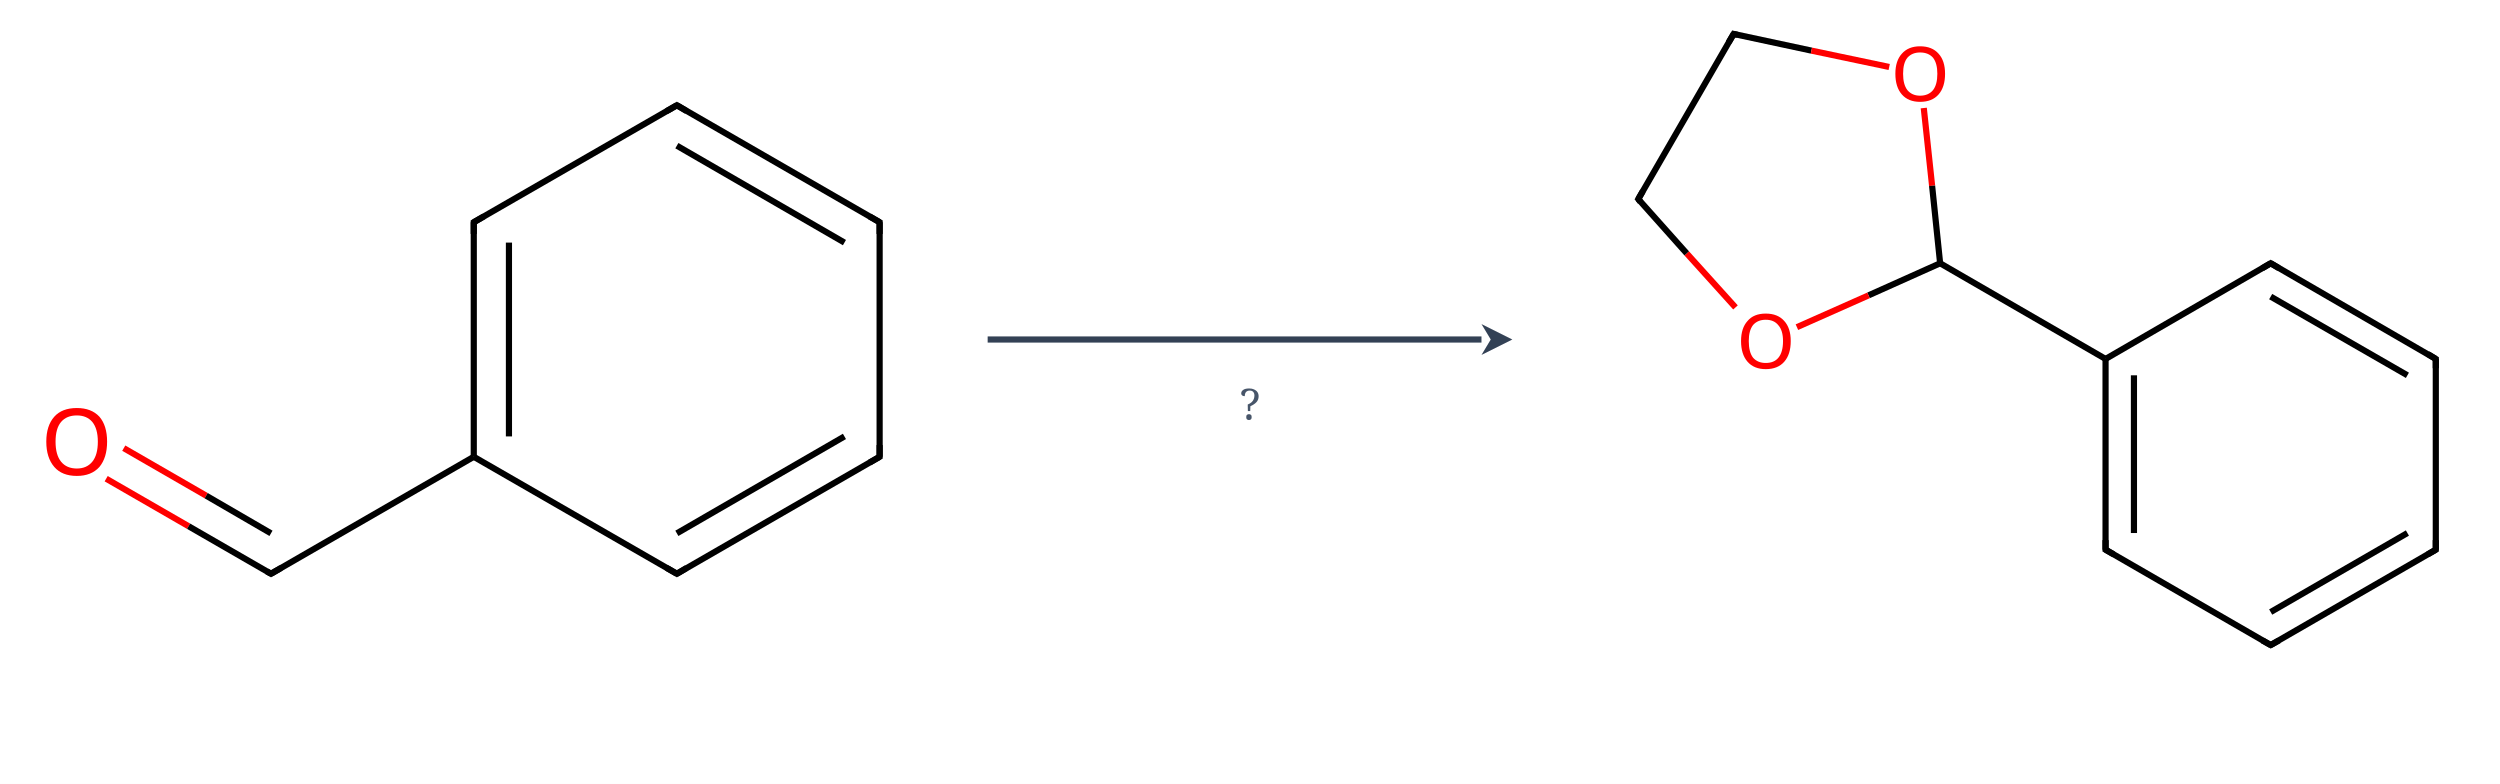
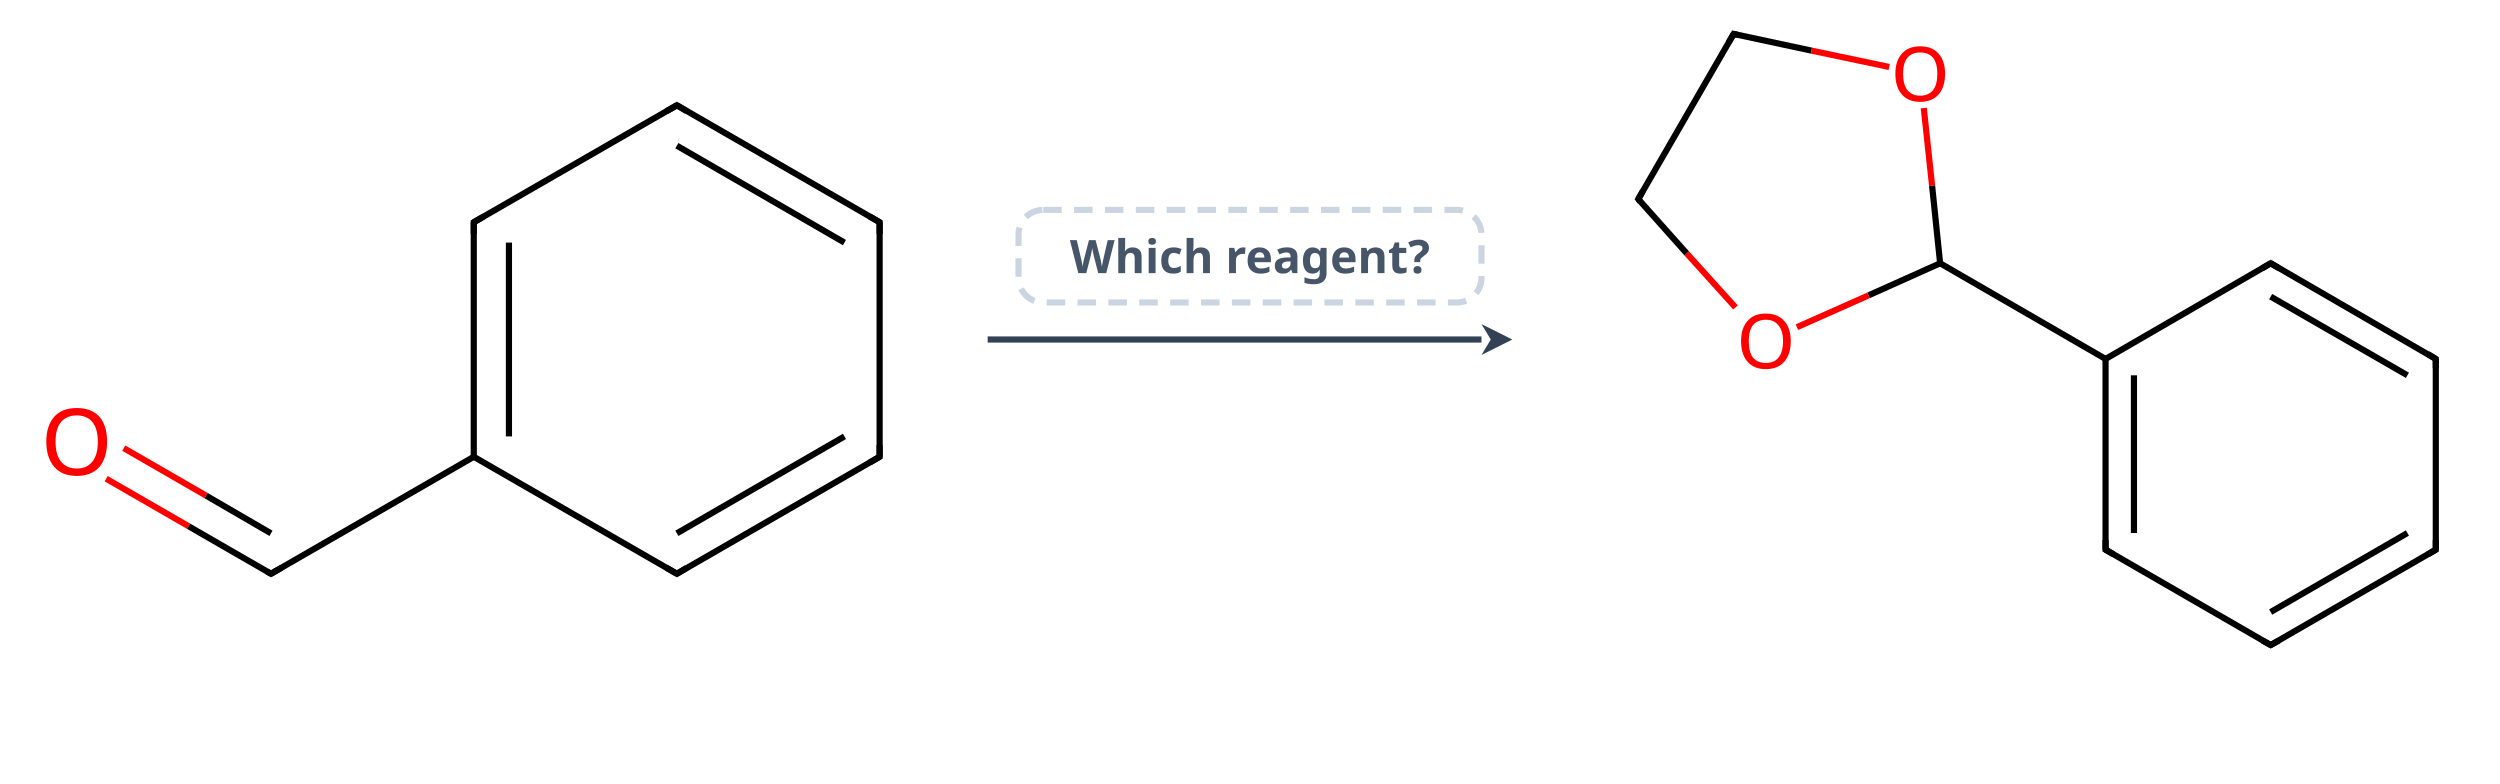
<svg xmlns="http://www.w3.org/2000/svg" width="810" height="254" viewBox="0 0 810 254">
  <rect width="810" height="254" fill="white" />
  <g>
    <path class="bond-0 atom-0 atom-1" d="M 34.4,155.1 L 61.1,170.5" style="fill:none;fill-rule:evenodd;stroke:#FF0000;stroke-width:2.0px;stroke-linecap:butt;stroke-linejoin:miter;stroke-opacity:1" />
    <path class="bond-0 atom-0 atom-1" d="M 61.1,170.5 L 87.8,185.9" style="fill:none;fill-rule:evenodd;stroke:#000000;stroke-width:2.0px;stroke-linecap:butt;stroke-linejoin:miter;stroke-opacity:1" />
    <path class="bond-0 atom-0 atom-1" d="M 40.1,145.2 L 66.8,160.6" style="fill:none;fill-rule:evenodd;stroke:#FF0000;stroke-width:2.0px;stroke-linecap:butt;stroke-linejoin:miter;stroke-opacity:1" />
    <path class="bond-0 atom-0 atom-1" d="M 66.8,160.6 L 87.8,172.8" style="fill:none;fill-rule:evenodd;stroke:#000000;stroke-width:2.0px;stroke-linecap:butt;stroke-linejoin:miter;stroke-opacity:1" />
    <path class="bond-1 atom-1 atom-2" d="M 87.8,185.9 L 153.5,148.0" style="fill:none;fill-rule:evenodd;stroke:#000000;stroke-width:2.0px;stroke-linecap:butt;stroke-linejoin:miter;stroke-opacity:1" />
    <path class="bond-2 atom-2 atom-3" d="M 153.5,148.0 L 153.5,72.0" style="fill:none;fill-rule:evenodd;stroke:#000000;stroke-width:2.0px;stroke-linecap:butt;stroke-linejoin:miter;stroke-opacity:1" />
    <path class="bond-2 atom-2 atom-3" d="M 164.9,141.4 L 164.9,78.6" style="fill:none;fill-rule:evenodd;stroke:#000000;stroke-width:2.0px;stroke-linecap:butt;stroke-linejoin:miter;stroke-opacity:1" />
    <path class="bond-3 atom-3 atom-4" d="M 153.5,72.0 L 219.3,34.1" style="fill:none;fill-rule:evenodd;stroke:#000000;stroke-width:2.0px;stroke-linecap:butt;stroke-linejoin:miter;stroke-opacity:1" />
    <path class="bond-4 atom-4 atom-5" d="M 219.3,34.1 L 285.0,72.0" style="fill:none;fill-rule:evenodd;stroke:#000000;stroke-width:2.0px;stroke-linecap:butt;stroke-linejoin:miter;stroke-opacity:1" />
    <path class="bond-4 atom-4 atom-5" d="M 219.3,47.2 L 273.6,78.6" style="fill:none;fill-rule:evenodd;stroke:#000000;stroke-width:2.0px;stroke-linecap:butt;stroke-linejoin:miter;stroke-opacity:1" />
    <path class="bond-5 atom-5 atom-6" d="M 285.0,72.0 L 285.0,148.0" style="fill:none;fill-rule:evenodd;stroke:#000000;stroke-width:2.0px;stroke-linecap:butt;stroke-linejoin:miter;stroke-opacity:1" />
    <path class="bond-6 atom-6 atom-7" d="M 285.0,148.0 L 219.3,185.9" style="fill:none;fill-rule:evenodd;stroke:#000000;stroke-width:2.0px;stroke-linecap:butt;stroke-linejoin:miter;stroke-opacity:1" />
    <path class="bond-6 atom-6 atom-7" d="M 273.6,141.4 L 219.3,172.8" style="fill:none;fill-rule:evenodd;stroke:#000000;stroke-width:2.0px;stroke-linecap:butt;stroke-linejoin:miter;stroke-opacity:1" />
    <path class="bond-7 atom-7 atom-2" d="M 219.3,185.9 L 153.5,148.0" style="fill:none;fill-rule:evenodd;stroke:#000000;stroke-width:2.0px;stroke-linecap:butt;stroke-linejoin:miter;stroke-opacity:1" />
    <path d="M 86.4,185.1 L 87.8,185.9 L 91.1,184.0" style="fill:none;stroke:#000000;stroke-width:2.0px;stroke-linecap:butt;stroke-linejoin:miter;stroke-miterlimit:10;stroke-opacity:1;" />
    <path d="M 153.5,75.8 L 153.5,72.0 L 156.8,70.1" style="fill:none;stroke:#000000;stroke-width:2.0px;stroke-linecap:butt;stroke-linejoin:miter;stroke-miterlimit:10;stroke-opacity:1;" />
    <path d="M 216.0,36.0 L 219.3,34.1 L 222.5,36.0" style="fill:none;stroke:#000000;stroke-width:2.0px;stroke-linecap:butt;stroke-linejoin:miter;stroke-miterlimit:10;stroke-opacity:1;" />
    <path d="M 281.7,70.1 L 285.0,72.0 L 285.0,75.8" style="fill:none;stroke:#000000;stroke-width:2.0px;stroke-linecap:butt;stroke-linejoin:miter;stroke-miterlimit:10;stroke-opacity:1;" />
    <path d="M 285.0,144.2 L 285.0,148.0 L 281.7,149.9" style="fill:none;stroke:#000000;stroke-width:2.0px;stroke-linecap:butt;stroke-linejoin:miter;stroke-miterlimit:10;stroke-opacity:1;" />
    <path d="M 222.5,184.0 L 219.3,185.9 L 216.0,184.0" style="fill:none;stroke:#000000;stroke-width:2.0px;stroke-linecap:butt;stroke-linejoin:miter;stroke-miterlimit:10;stroke-opacity:1;" />
    <path class="atom-0" d="M 15.0 143.1 Q 15.0 137.9, 17.6 135.0 Q 20.1 132.2, 24.9 132.2 Q 29.6 132.2, 32.2 135.0 Q 34.7 137.9, 34.7 143.1 Q 34.7 148.3, 32.2 151.3 Q 29.6 154.2, 24.9 154.2 Q 20.1 154.2, 17.6 151.3 Q 15.0 148.3, 15.0 143.1 M 24.9 151.8 Q 28.1 151.8, 29.9 149.6 Q 31.7 147.4, 31.7 143.1 Q 31.7 138.9, 29.9 136.7 Q 28.1 134.6, 24.9 134.6 Q 21.6 134.6, 19.8 136.7 Q 18.0 138.8, 18.0 143.1 Q 18.0 147.4, 19.8 149.6 Q 21.6 151.8, 24.9 151.8 " fill="#FF0000" />
  </g>
  <g transform="translate(510,0)">
    <path class="bond-0 atom-0 atom-1" d="M 279.2,178.1 L 225.7,209.0" style="fill:none;fill-rule:evenodd;stroke:#000000;stroke-width:2.0px;stroke-linecap:butt;stroke-linejoin:miter;stroke-opacity:1" />
    <path class="bond-0 atom-0 atom-1" d="M 270.0,172.7 L 225.7,198.3" style="fill:none;fill-rule:evenodd;stroke:#000000;stroke-width:2.0px;stroke-linecap:butt;stroke-linejoin:miter;stroke-opacity:1" />
    <path class="bond-1 atom-1 atom-2" d="M 225.7,209.0 L 172.2,178.1" style="fill:none;fill-rule:evenodd;stroke:#000000;stroke-width:2.0px;stroke-linecap:butt;stroke-linejoin:miter;stroke-opacity:1" />
    <path class="bond-2 atom-2 atom-3" d="M 172.2,178.1 L 172.2,116.3" style="fill:none;fill-rule:evenodd;stroke:#000000;stroke-width:2.0px;stroke-linecap:butt;stroke-linejoin:miter;stroke-opacity:1" />
    <path class="bond-2 atom-2 atom-3" d="M 181.4,172.7 L 181.4,121.6" style="fill:none;fill-rule:evenodd;stroke:#000000;stroke-width:2.0px;stroke-linecap:butt;stroke-linejoin:miter;stroke-opacity:1" />
    <path class="bond-3 atom-3 atom-4" d="M 172.2,116.3 L 118.6,85.3" style="fill:none;fill-rule:evenodd;stroke:#000000;stroke-width:2.0px;stroke-linecap:butt;stroke-linejoin:miter;stroke-opacity:1" />
    <path class="bond-4 atom-4 atom-5" d="M 118.6,85.3 L 95.4,95.7" style="fill:none;fill-rule:evenodd;stroke:#000000;stroke-width:2.0px;stroke-linecap:butt;stroke-linejoin:miter;stroke-opacity:1" />
    <path class="bond-4 atom-4 atom-5" d="M 95.4,95.7 L 72.2,106.0" style="fill:none;fill-rule:evenodd;stroke:#FF0000;stroke-width:2.0px;stroke-linecap:butt;stroke-linejoin:miter;stroke-opacity:1" />
    <path class="bond-5 atom-5 atom-6" d="M 52.3,99.6 L 36.5,82.1" style="fill:none;fill-rule:evenodd;stroke:#FF0000;stroke-width:2.0px;stroke-linecap:butt;stroke-linejoin:miter;stroke-opacity:1" />
    <path class="bond-5 atom-5 atom-6" d="M 36.5,82.1 L 20.8,64.5" style="fill:none;fill-rule:evenodd;stroke:#000000;stroke-width:2.0px;stroke-linecap:butt;stroke-linejoin:miter;stroke-opacity:1" />
    <path class="bond-6 atom-6 atom-7" d="M 20.8,64.5 L 51.7,11.0" style="fill:none;fill-rule:evenodd;stroke:#000000;stroke-width:2.0px;stroke-linecap:butt;stroke-linejoin:miter;stroke-opacity:1" />
    <path class="bond-7 atom-7 atom-8" d="M 51.7,11.0 L 76.9,16.4" style="fill:none;fill-rule:evenodd;stroke:#000000;stroke-width:2.0px;stroke-linecap:butt;stroke-linejoin:miter;stroke-opacity:1" />
    <path class="bond-7 atom-7 atom-8" d="M 76.9,16.4 L 102.1,21.7" style="fill:none;fill-rule:evenodd;stroke:#FF0000;stroke-width:2.0px;stroke-linecap:butt;stroke-linejoin:miter;stroke-opacity:1" />
    <path class="bond-8 atom-3 atom-9" d="M 172.2,116.3 L 225.7,85.3" style="fill:none;fill-rule:evenodd;stroke:#000000;stroke-width:2.0px;stroke-linecap:butt;stroke-linejoin:miter;stroke-opacity:1" />
    <path class="bond-9 atom-9 atom-10" d="M 225.7,85.3 L 279.2,116.3" style="fill:none;fill-rule:evenodd;stroke:#000000;stroke-width:2.0px;stroke-linecap:butt;stroke-linejoin:miter;stroke-opacity:1" />
    <path class="bond-9 atom-9 atom-10" d="M 225.7,96.1 L 270.0,121.6" style="fill:none;fill-rule:evenodd;stroke:#000000;stroke-width:2.0px;stroke-linecap:butt;stroke-linejoin:miter;stroke-opacity:1" />
    <path class="bond-10 atom-10 atom-0" d="M 279.2,116.3 L 279.2,178.1" style="fill:none;fill-rule:evenodd;stroke:#000000;stroke-width:2.0px;stroke-linecap:butt;stroke-linejoin:miter;stroke-opacity:1" />
    <path class="bond-11 atom-8 atom-4" d="M 113.3,35.0 L 116.0,60.2" style="fill:none;fill-rule:evenodd;stroke:#FF0000;stroke-width:2.0px;stroke-linecap:butt;stroke-linejoin:miter;stroke-opacity:1" />
    <path class="bond-11 atom-8 atom-4" d="M 116.0,60.2 L 118.6,85.3" style="fill:none;fill-rule:evenodd;stroke:#000000;stroke-width:2.0px;stroke-linecap:butt;stroke-linejoin:miter;stroke-opacity:1" />
    <path d="M 276.6,179.6 L 279.2,178.1 L 279.2,175.0" style="fill:none;stroke:#000000;stroke-width:2.0px;stroke-linecap:butt;stroke-linejoin:miter;stroke-miterlimit:10;stroke-opacity:1;" />
    <path d="M 228.4,207.5 L 225.7,209.0 L 223.0,207.5" style="fill:none;stroke:#000000;stroke-width:2.0px;stroke-linecap:butt;stroke-linejoin:miter;stroke-miterlimit:10;stroke-opacity:1;" />
    <path d="M 174.8,179.6 L 172.2,178.1 L 172.2,175.0" style="fill:none;stroke:#000000;stroke-width:2.0px;stroke-linecap:butt;stroke-linejoin:miter;stroke-miterlimit:10;stroke-opacity:1;" />
    <path d="M 21.5,65.4 L 20.8,64.5 L 22.3,61.9" style="fill:none;stroke:#000000;stroke-width:2.0px;stroke-linecap:butt;stroke-linejoin:miter;stroke-miterlimit:10;stroke-opacity:1;" />
    <path d="M 50.1,13.7 L 51.7,11.0 L 52.9,11.3" style="fill:none;stroke:#000000;stroke-width:2.0px;stroke-linecap:butt;stroke-linejoin:miter;stroke-miterlimit:10;stroke-opacity:1;" />
    <path d="M 223.0,86.9 L 225.7,85.3 L 228.4,86.9" style="fill:none;stroke:#000000;stroke-width:2.0px;stroke-linecap:butt;stroke-linejoin:miter;stroke-miterlimit:10;stroke-opacity:1;" />
    <path d="M 276.6,114.7 L 279.2,116.3 L 279.2,119.3" style="fill:none;stroke:#000000;stroke-width:2.0px;stroke-linecap:butt;stroke-linejoin:miter;stroke-miterlimit:10;stroke-opacity:1;" />
    <path class="atom-5" d="M 54.1 110.5 Q 54.1 106.3, 56.2 104.0 Q 58.2 101.6, 62.1 101.6 Q 66.0 101.6, 68.1 104.0 Q 70.2 106.3, 70.2 110.5 Q 70.2 114.8, 68.1 117.2 Q 66.0 119.6, 62.1 119.6 Q 58.3 119.6, 56.2 117.2 Q 54.1 114.8, 54.1 110.5 M 62.1 117.6 Q 64.8 117.6, 66.2 115.9 Q 67.7 114.1, 67.7 110.5 Q 67.7 107.1, 66.2 105.4 Q 64.8 103.6, 62.1 103.6 Q 59.5 103.6, 58.0 105.3 Q 56.6 107.1, 56.6 110.5 Q 56.6 114.1, 58.0 115.9 Q 59.5 117.6, 62.1 117.6 " fill="#FF0000" />
    <path class="atom-8" d="M 104.1 23.9 Q 104.1 19.7, 106.2 17.4 Q 108.3 15.0, 112.1 15.0 Q 116.0 15.0, 118.1 17.4 Q 120.2 19.7, 120.2 23.9 Q 120.2 28.2, 118.1 30.6 Q 116.0 33.0, 112.1 33.0 Q 108.3 33.0, 106.2 30.6 Q 104.1 28.2, 104.1 23.9 M 112.1 31.0 Q 114.8 31.0, 116.3 29.2 Q 117.7 27.4, 117.7 23.9 Q 117.7 20.5, 116.3 18.7 Q 114.8 17.0, 112.1 17.0 Q 109.5 17.0, 108.0 18.7 Q 106.6 20.4, 106.6 23.9 Q 106.6 27.4, 108.0 29.2 Q 109.5 31.0, 112.1 31.0 " fill="#FF0000" />
  </g>
  <line x1="320" y1="110.0" x2="480" y2="110.0" stroke="#334155" stroke-width="2" />
  <path d="M480,105.0 L490,110.0 L480,115.0 L483,110.0 Z" fill="#334155" />
-   <text x="405.0" y="136.0" text-anchor="middle" font-family="Georgia, serif" font-size="14" fill="#475569">?</text>
+   <rect x="330.0" y="68.0" width="150" height="30" rx="8" fill="white" stroke="#cbd5e1" stroke-width="2" stroke-dasharray="6 4" />
+   <text x="405.0" y="88.5" text-anchor="middle" font-family="Nunito, ui-rounded, system-ui, Segoe UI, sans-serif" font-size="15" font-weight="800" fill="#475569">Which reagent?</text>
</svg>
